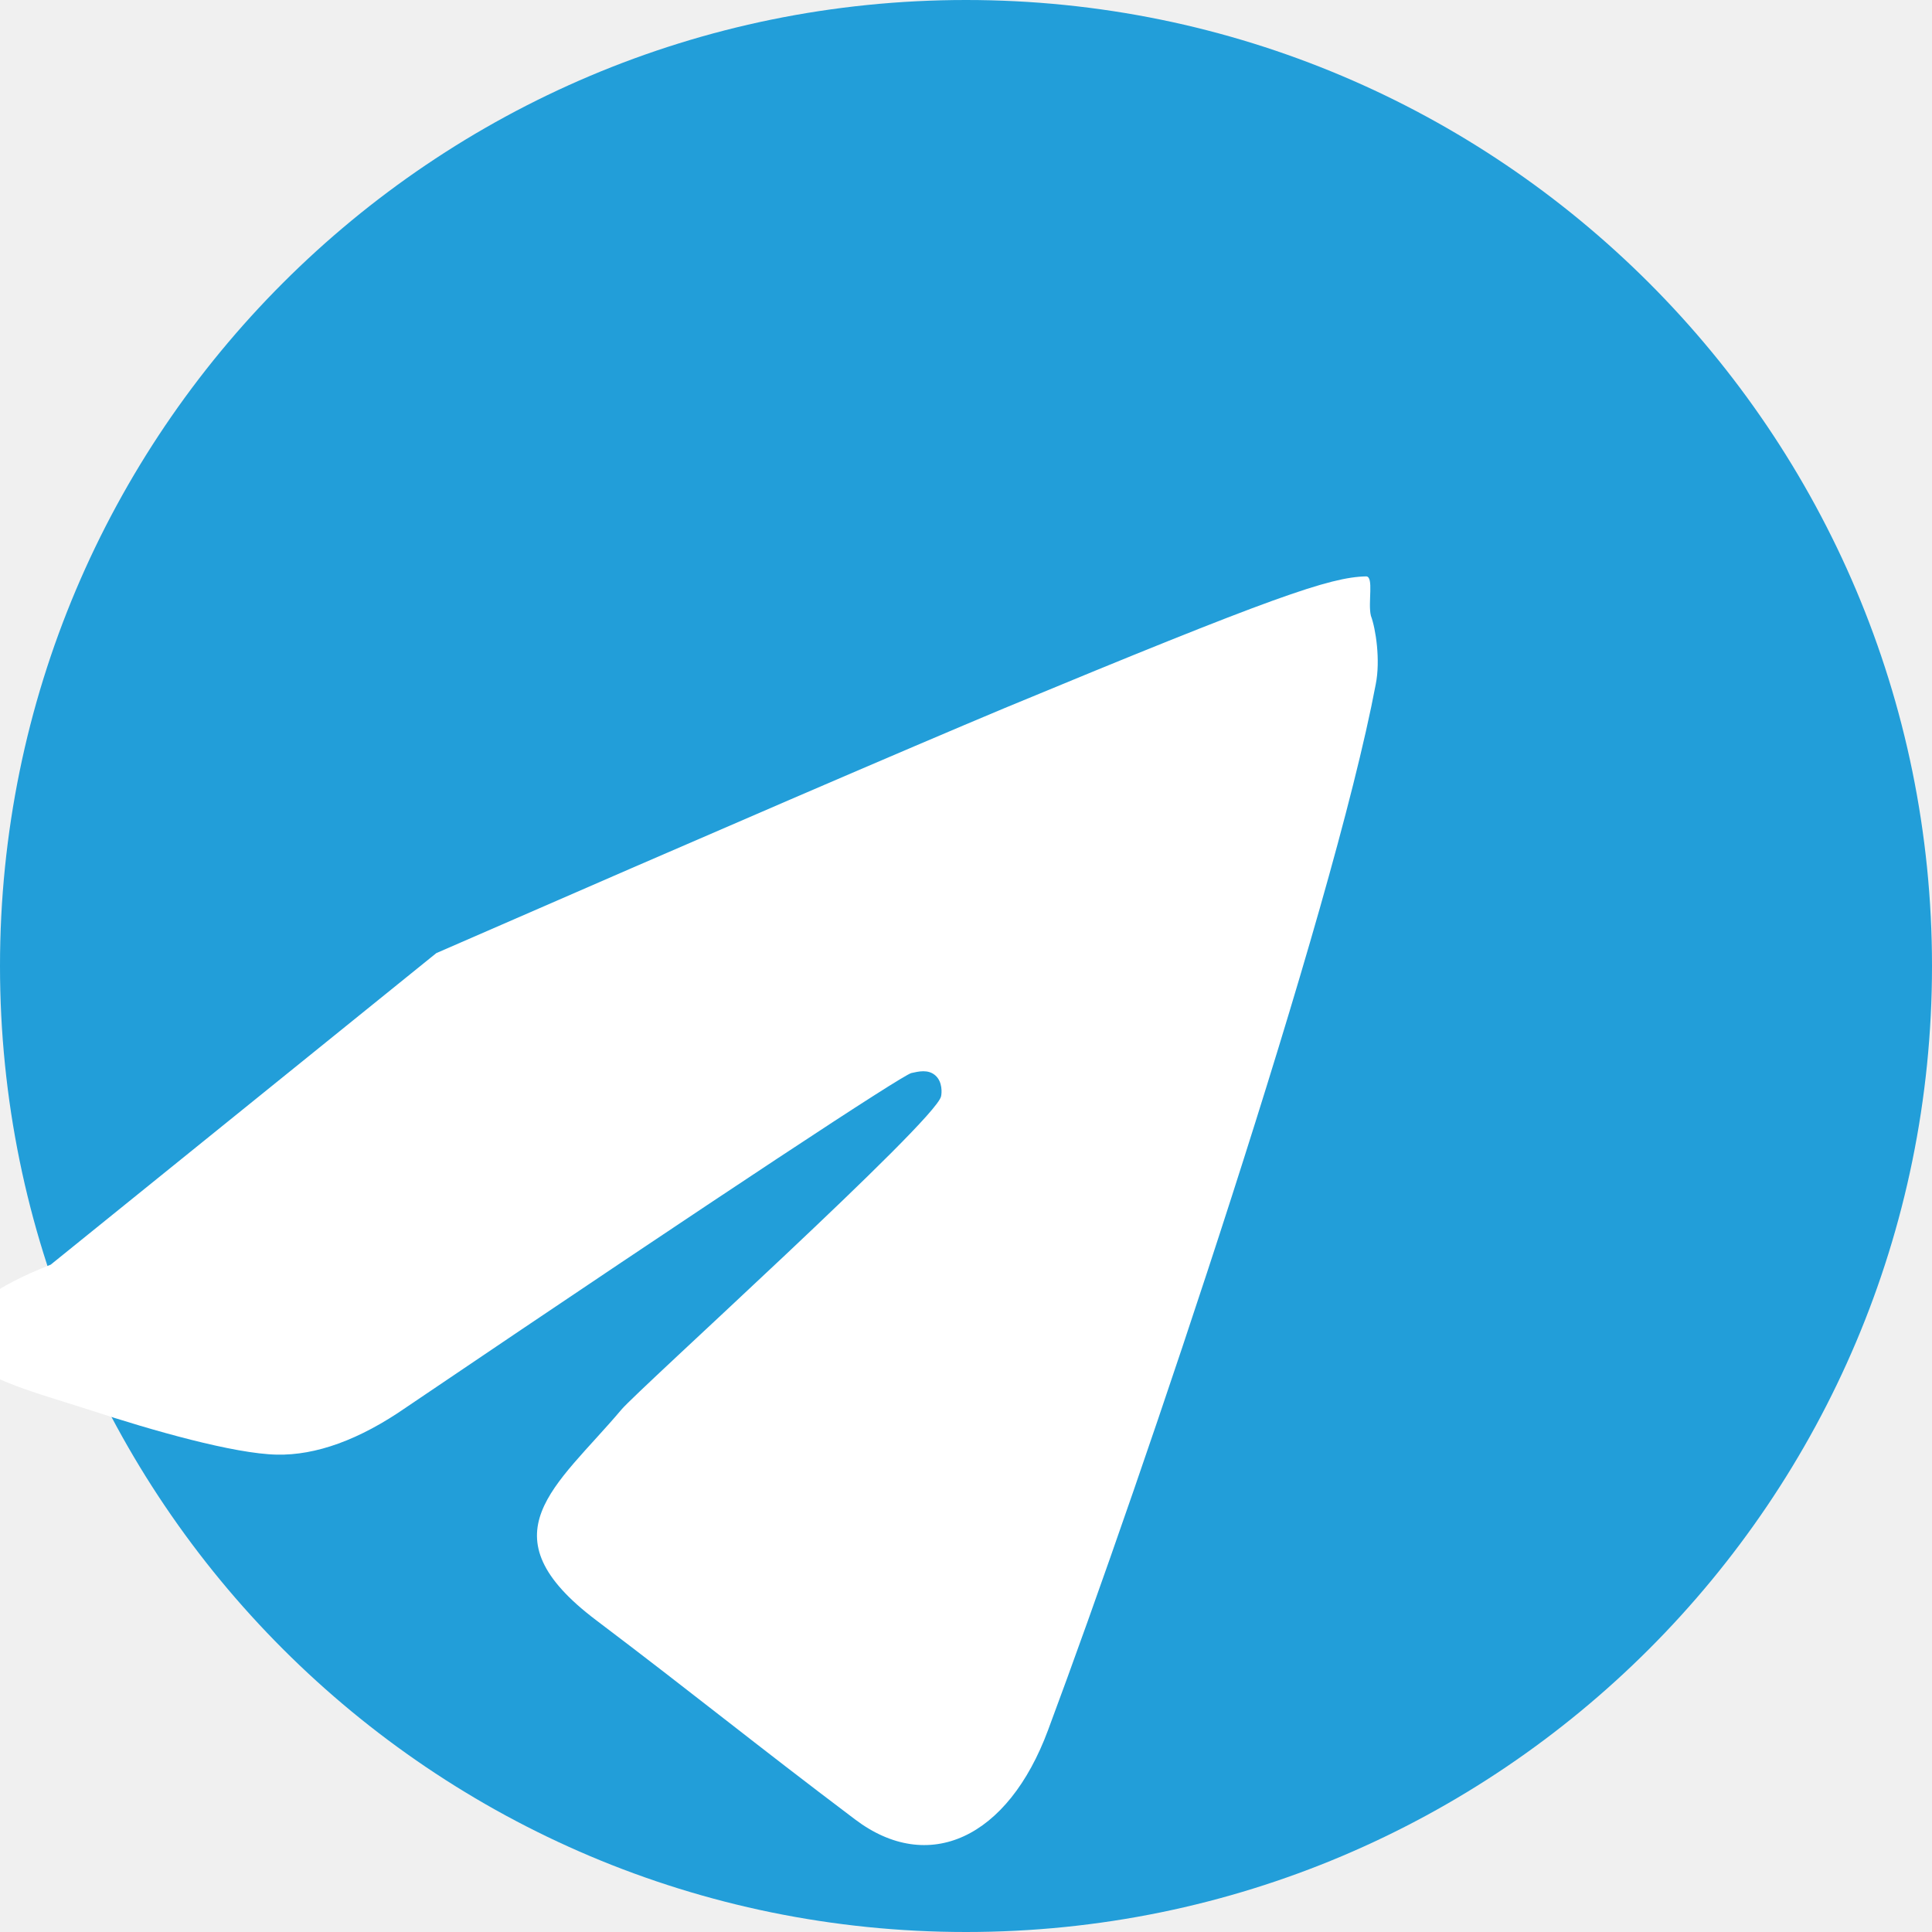
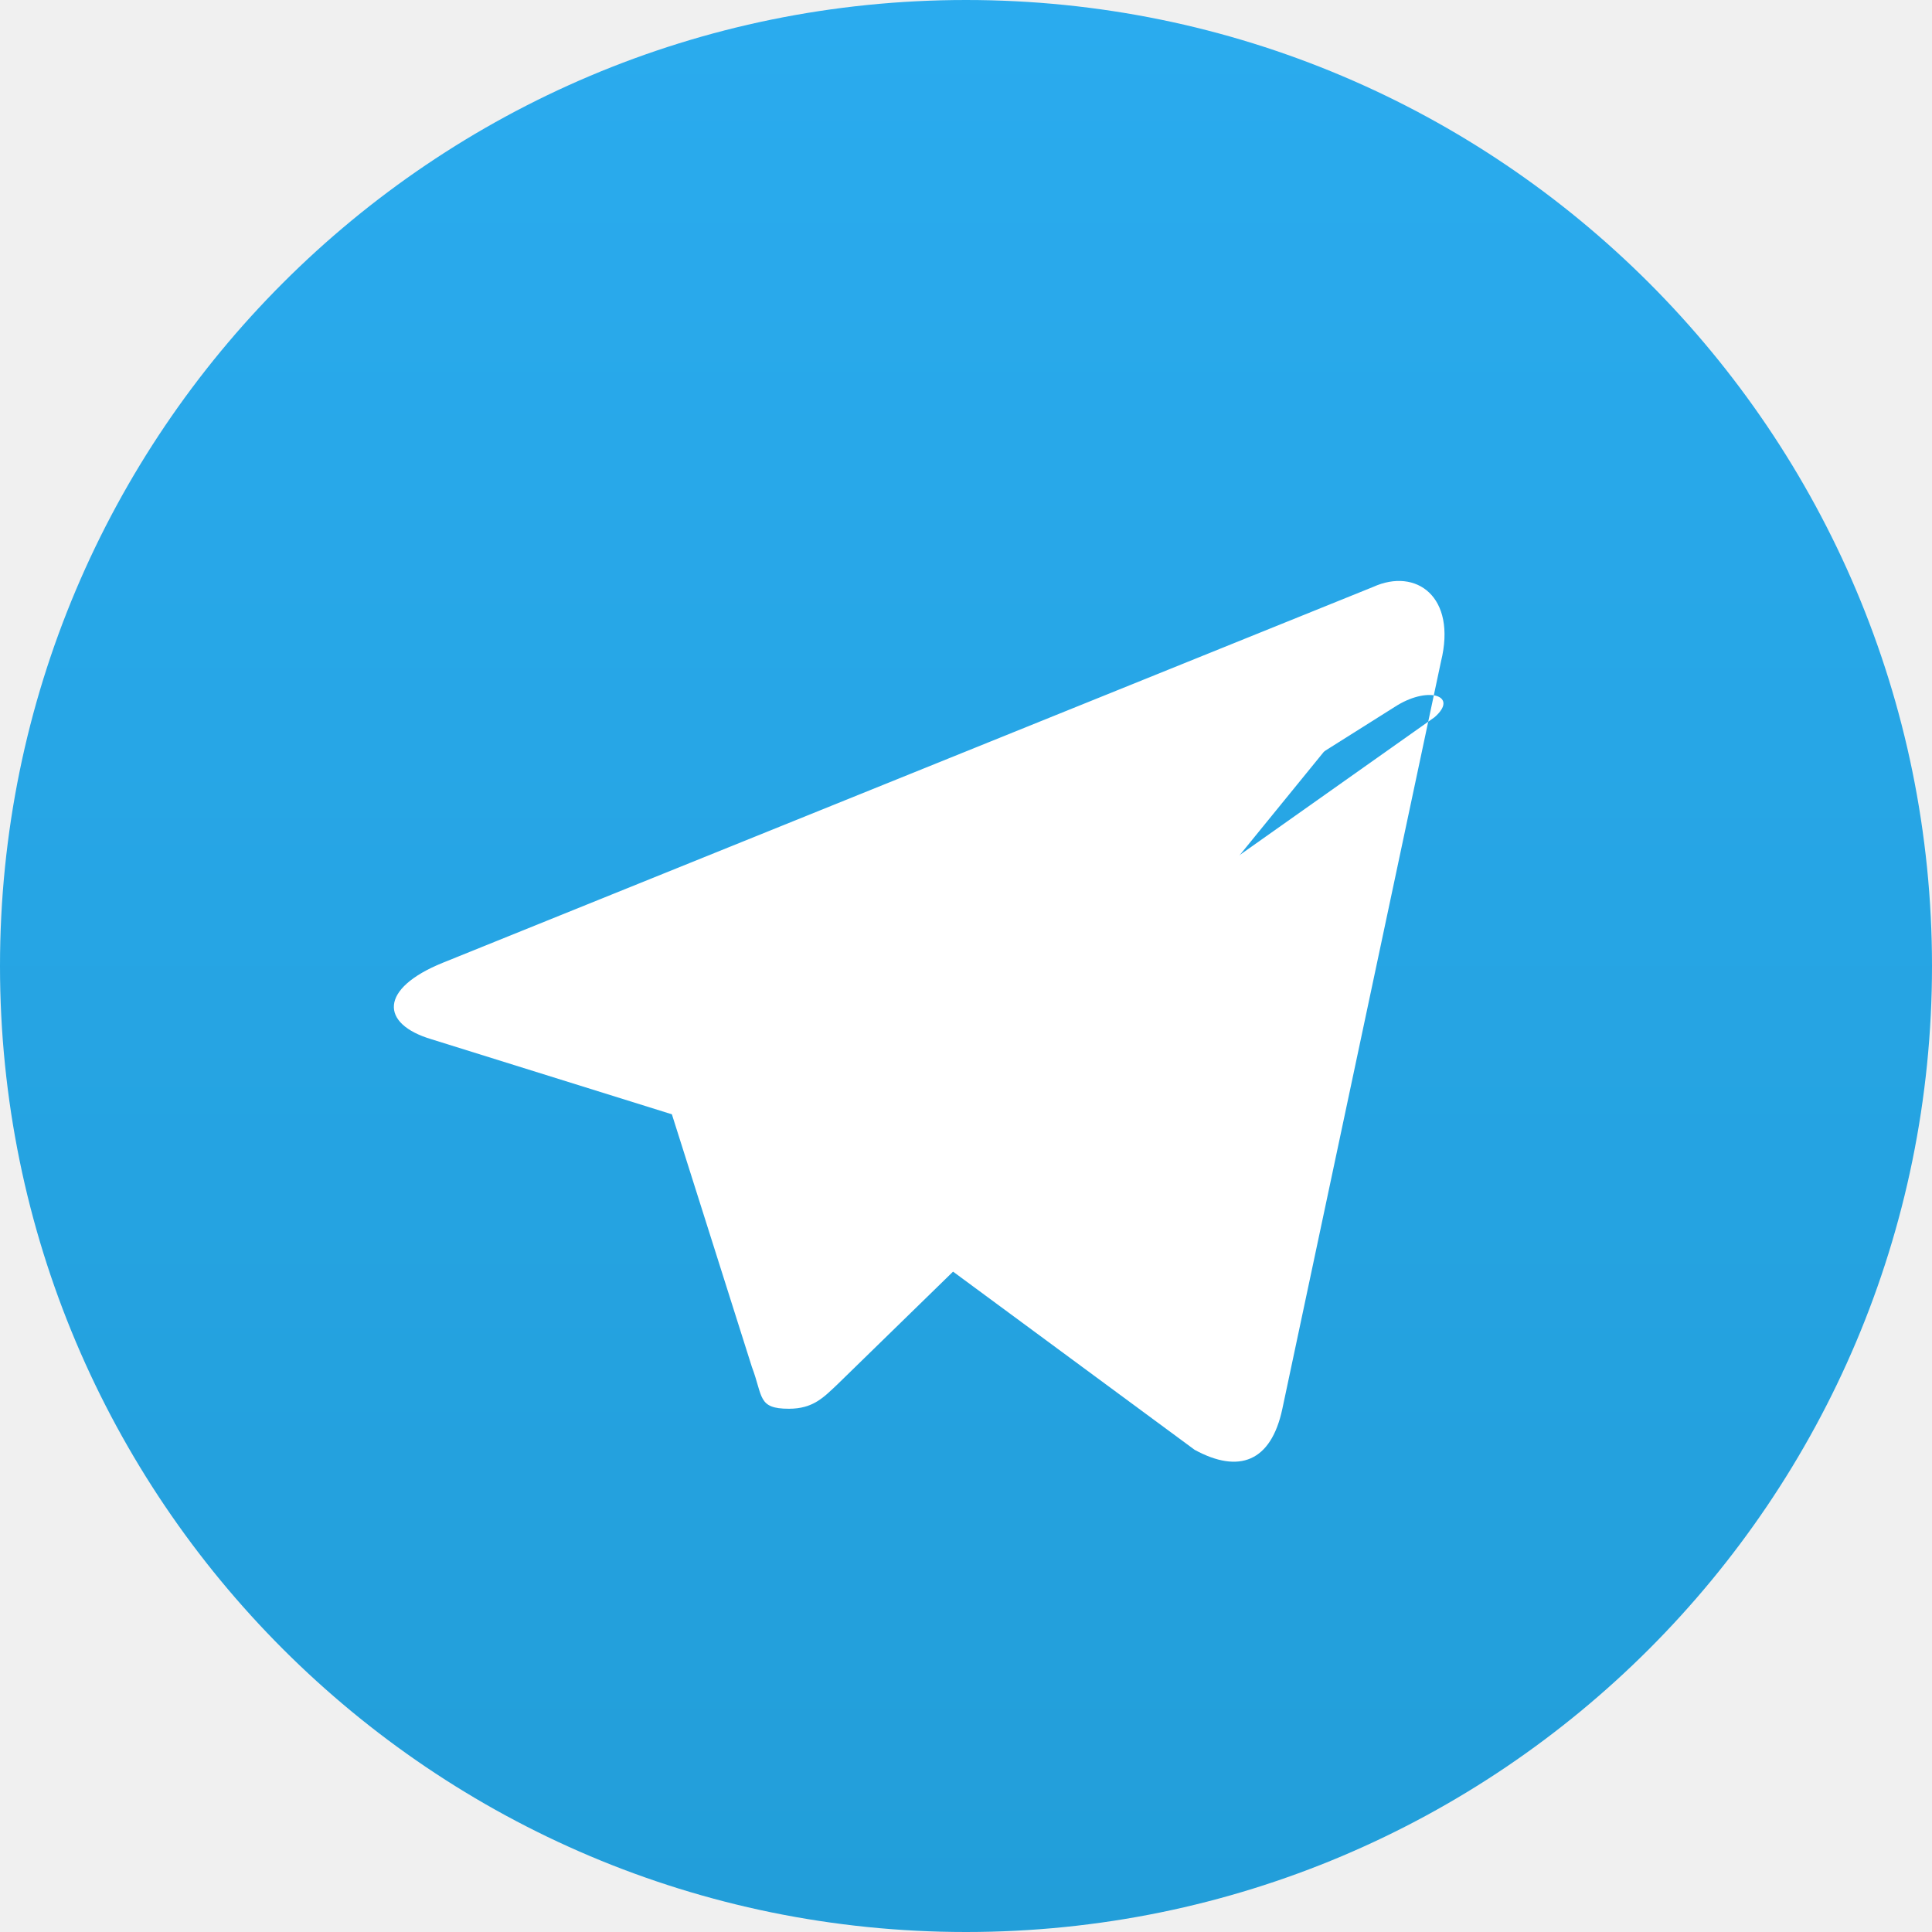
- <svg xmlns="http://www.w3.org/2000/svg" viewBox="0 0 240 240" fill="none">
-   <circle cx="120" cy="120" r="120" fill="#229ED9" />
-   <path fill="#fff" d="M54.2 118.4c35.3-15.4 58.8-25.5 70.5-30.4 33.5-13.9 40.5-16.3 45-16.4 1-.0.2 3.3.6 4.9.6 1.6 1.2 5.5.6 8.5-5.4 28.6-28.8 98-40.7 129.9-5 13.5-14.9 18-24 11.1-12.6-9.5-19.8-15.4-32.1-24.7-14.2-10.7-5-16.6 3.1-26.2 2.1-2.5 39-35.8 39.7-38.9.1-.4.2-1.8-.7-2.6-.9-.8-2.1-.5-3-.3-1.3.4-22.2 14.1-62.7 41.5-5.9 4.1-11.3 6-16.1 5.9-5.3-.1-15.5-3-23.1-5.5-9.3-3-16.7-4.6-16.1-9.8.4-2.7 4-5.5 11.1-8.3z" />
+ <svg xmlns="http://www.w3.org/2000/svg" viewBox="0 0 240 240">
+   <defs>
+     <linearGradient id="tg" x1="120" y1="0" x2="120" y2="240" gradientUnits="userSpaceOnUse">
+       <stop offset="0" stop-color="#2AABEE" />
+       <stop offset="1" stop-color="#229ED9" />
+     </linearGradient>
+   </defs>
+   <circle cx="120" cy="120" r="120" fill="url(#tg)" />
+   <path fill="#fff" d="M98 175c-3.9 0-3.2-1.5-4.6-5.2L82 133.8l95.8-56.8" />
+   <path fill="#fff" d="M98 175c3 0 4.3-1.4 6-3l16-15.6-20-12" />
+   <path fill="#fff" d="M100 144.4l48.4 35.7c5.5 3 9.5 1.5 10.9-5.1l19.7-92.8c2-8.1-3.1-11.7-8.4-9.3L55 119.6c-7.9 3.2-7.8 7.6-1.4 9.5l36.2 11.3 83.8-52.8c4-2.4 7.6-1.1 4.6 1.5" />
</svg>
